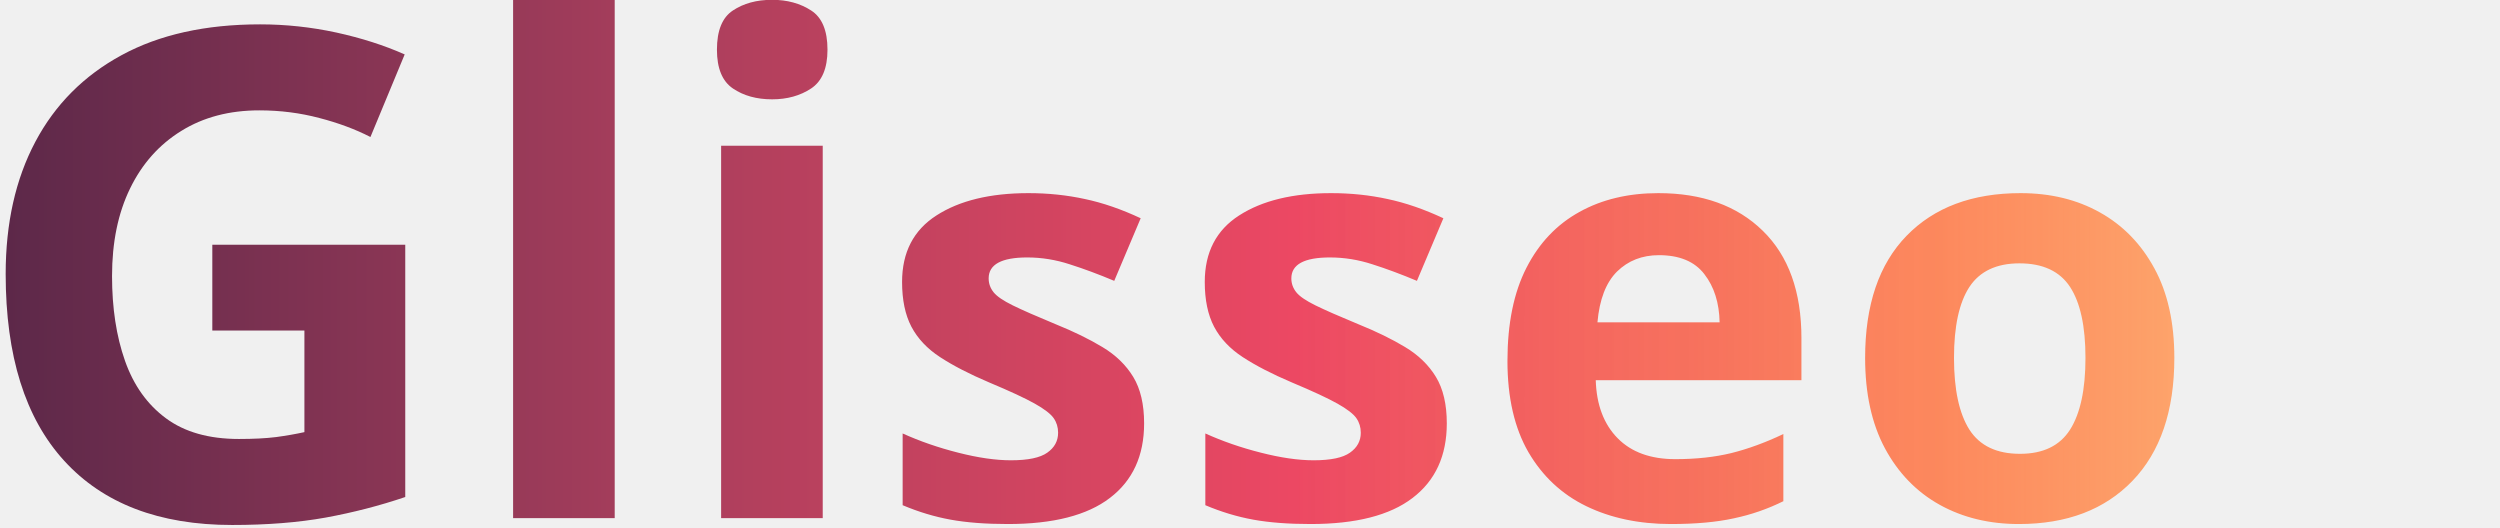
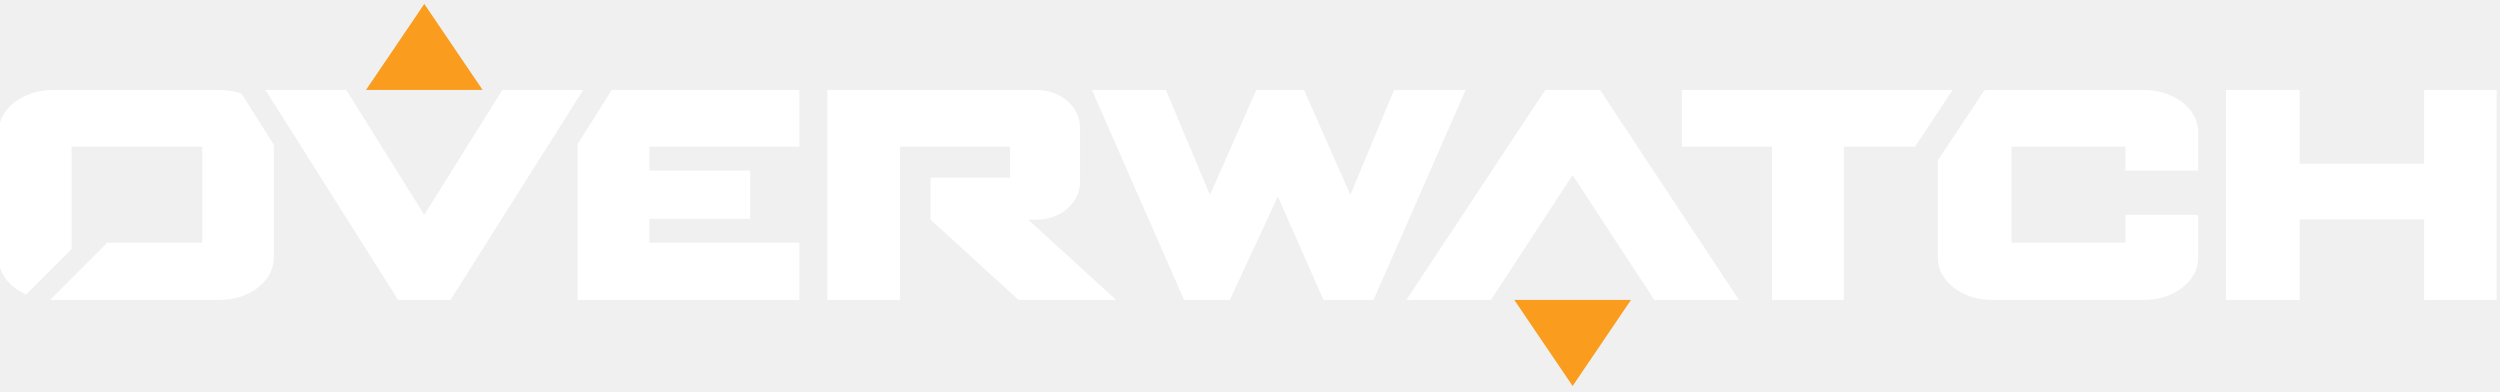
- <svg xmlns="http://www.w3.org/2000/svg" xmlns:xlink="http://www.w3.org/1999/xlink" width="57.935mm" height="12.231mm" viewBox="0 0 205.281 43.34" id="svg2" version="1.1">
-   <defs id="defs4">
-     <linearGradient id="linearGradient4605">
-       <stop id="stop4609" offset="0" style="stop-color:#5c2849;stop-opacity:1" />
-       <stop style="stop-color:#a73e5c;stop-opacity:1" offset="0.258" id="stop4855" />
-       <stop id="stop4857" offset="0.517" style="stop-color:#ec4863;stop-opacity:1" />
-       <stop style="stop-color:#ff733f;stop-opacity:0.831" offset="0.775" id="stop4859" />
-       <stop id="stop4611" offset="1" style="stop-color:#ffd285;stop-opacity:1" />
-     </linearGradient>
-     <linearGradient xlink:href="#linearGradient4605" id="linearGradient4149" x1="-35.813" y1="504.096" x2="169.469" y2="504.096" gradientUnits="userSpaceOnUse" />
-   </defs>
-   <g id="layer1" transform="translate(35.81271,-482.4256)">
-     <text xml:space="preserve" style="font-style:normal;font-weight:normal;font-size:40px;line-height:125%;font-family:Sans;letter-spacing:0px;word-spacing:0px;fill:url(#linearGradient4149);fill-opacity:1;stroke:none;" x="-38.602" y="524.972" id="text2985">
-       <tspan x="-38.602" y="524.972" id="tspan2993" style="font-weight:bold;font-size:56px;-inkscape-font-specification:'Sans Bold';fill:url(#linearGradient4149);fill-opacity:1">Gli<tspan style="font-size:48px;letter-spacing:1px;fill:url(#linearGradient4149);fill-opacity:1" id="tspan3007">sseo</tspan>
-       </tspan>
-     </text>
-   </g>
+ <svg xmlns="http://www.w3.org/2000/svg" version="1.1" width="1500" height="235" id="svg3041">
+   <defs id="defs3043" />
+   <path d="m 31.938,53.969 c -18.15,0 -32.75,11.258 -32.75,25.219 l 0,75.594 c 0,9.41 6.645,17.578 16.531,21.906 l 27.25,-27.25 0,-3.781 0,-57.656 78.375,0 0,57.656 -57,0 -34.281,34.281 c 0.622,0.027 1.244,0.031 1.875,0.031 l 99.594,0 c 18.15,0 32.75,-11.227 32.75,-25.188 l 0,-67.938 -19.344,-30.656 c -4.088,-1.404 -8.625,-2.219 -13.406,-2.219 l -99.594,0 z" id="rect3776" style="color:#000000;fill:#ffffff;fill-opacity:1;fill-rule:nonzero;stroke:none;stroke-width:9;marker:none;visibility:visible;display:inline;overflow:visible;enable-background:accumulate" />
+   <path d="m 1195.453,53.978 c -1.673,0 -3.31,0.091 -4.914,0.276 l -27.847,42.052 0,58.472 c 0,13.961 14.611,25.2 32.761,25.2 l 90.707,0 c 18.15,0 32.761,-11.239 32.761,-25.2 l 0,-25.869 -43.695,0 0,16.734 -68.347,0 0,-57.645 68.347,0 0,14.372 43.695,0 0,-23.192 c 0,-13.961 -14.611,-25.2 -32.761,-25.2 l -90.707,0 z" id="rect3776-0" style="color:#000000;fill:#ffffff;fill-opacity:1;fill-rule:nonzero;stroke:none;stroke-width:9;marker:none;visibility:visible;display:inline;overflow:visible;enable-background:accumulate" />
+   <path d="m 159.266,53.978 79.609,126 15.684,0 15.725,0 79.609,-126 -48.486,0 -46.848,74.931 -46.807,-74.931 -48.486,0 z" id="path3863" style="fill:#ffffff;fill-opacity:1;stroke:none" />
+   <path d="m 367.093,53.978 -20.517,32.484 0,93.516 133.009,0 0,-34.335 -29.485,0 -60.485,0 0,-14.372 60.485,0 0,-28.901 -60.485,0 0,-14.372 89.97,0 0,-34.02 -112.493,0 z" id="rect3885" style="color:#000000;fill:#ffffff;fill-opacity:1;fill-rule:nonzero;stroke:none;stroke-width:9;marker:none;visibility:visible;display:inline;overflow:visible;enable-background:accumulate" />
+   <path d="m 496.417,53.978 0,22.68 0,32.484 0,70.836 43.531,0 0,-34.335 0,-13.821 0,-43.824 18.428,0 47.667,0 0,18.585 -47.667,0 0,25.239 52.786,48.156 58.56,0 -52.786,-48.156 4.914,0 c 14.52,0 26.209,-10.115 26.209,-22.68 l 0,-32.484 c 0,-12.565 -11.689,-22.68 -26.209,-22.68 l -81.902,0 -17.322,0 -26.209,0 z" id="rect3950" style="color:#000000;fill:#ffffff;fill-opacity:1;fill-rule:nonzero;stroke:none;stroke-width:9;marker:none;visibility:visible;display:inline;overflow:visible;enable-background:accumulate" />
+   <path d="m 843.801,179.978 83.341,-126 16.419,0 16.462,0 83.341,126 -50.759,0 -49.044,-74.931 -49.001,74.931 -50.759,0 z" id="path3863-2" style="fill:#ffffff;fill-opacity:1;stroke:none" />
+   <path d="m 655.184,53.978 55.243,126 27.478,0 28.789,-62.094 27.396,62.094 30.017,0 55.284,-126 -42.958,0 -26.209,62.961 -27.806,-62.961 -15.725,0 -12.9,0 -27.806,62.961 -26.454,-62.961 -44.35,0 z" id="path3982" style="fill:#ffffff;fill-opacity:1;stroke:none" />
+   <path d="m 1009.125,53.978 0,34.02 54.056,0 0,91.98 43.081,0 0,-91.98 42.794,0 22.564,-34.02 -162.494,0 z" id="rect4003" style="color:#000000;fill:#ffffff;fill-opacity:1;fill-rule:nonzero;stroke:none;stroke-width:9;marker:none;visibility:visible;display:inline;overflow:visible;enable-background:accumulate" />
+   <path d="m 1335.588,53.978 0,126 44.227,0 0,-48.392 74.654,0 0,48.392 43.531,0 0,-126 -43.531,0 0,44.297 -74.654,0 0,-44.297 -44.227,0 z" id="rect4024" style="color:#000000;fill:#ffffff;fill-opacity:1;fill-rule:nonzero;stroke:none;stroke-width:9;marker:none;visibility:visible;display:inline;overflow:visible;enable-background:accumulate" />
+   <path d="m 219.583,53.978 34.996,-51.616 34.997,51.616 -34.997,0 z" id="path4072" style="fill:#fa9c1e;fill-opacity:1;stroke:none" />
+   <path d="m 908.587,179.978 34.996,51.616 34.997,-51.616 -34.997,0 z" id="path4072-1" style="fill:#fa9c1e;fill-opacity:1;stroke:none" />
</svg>
